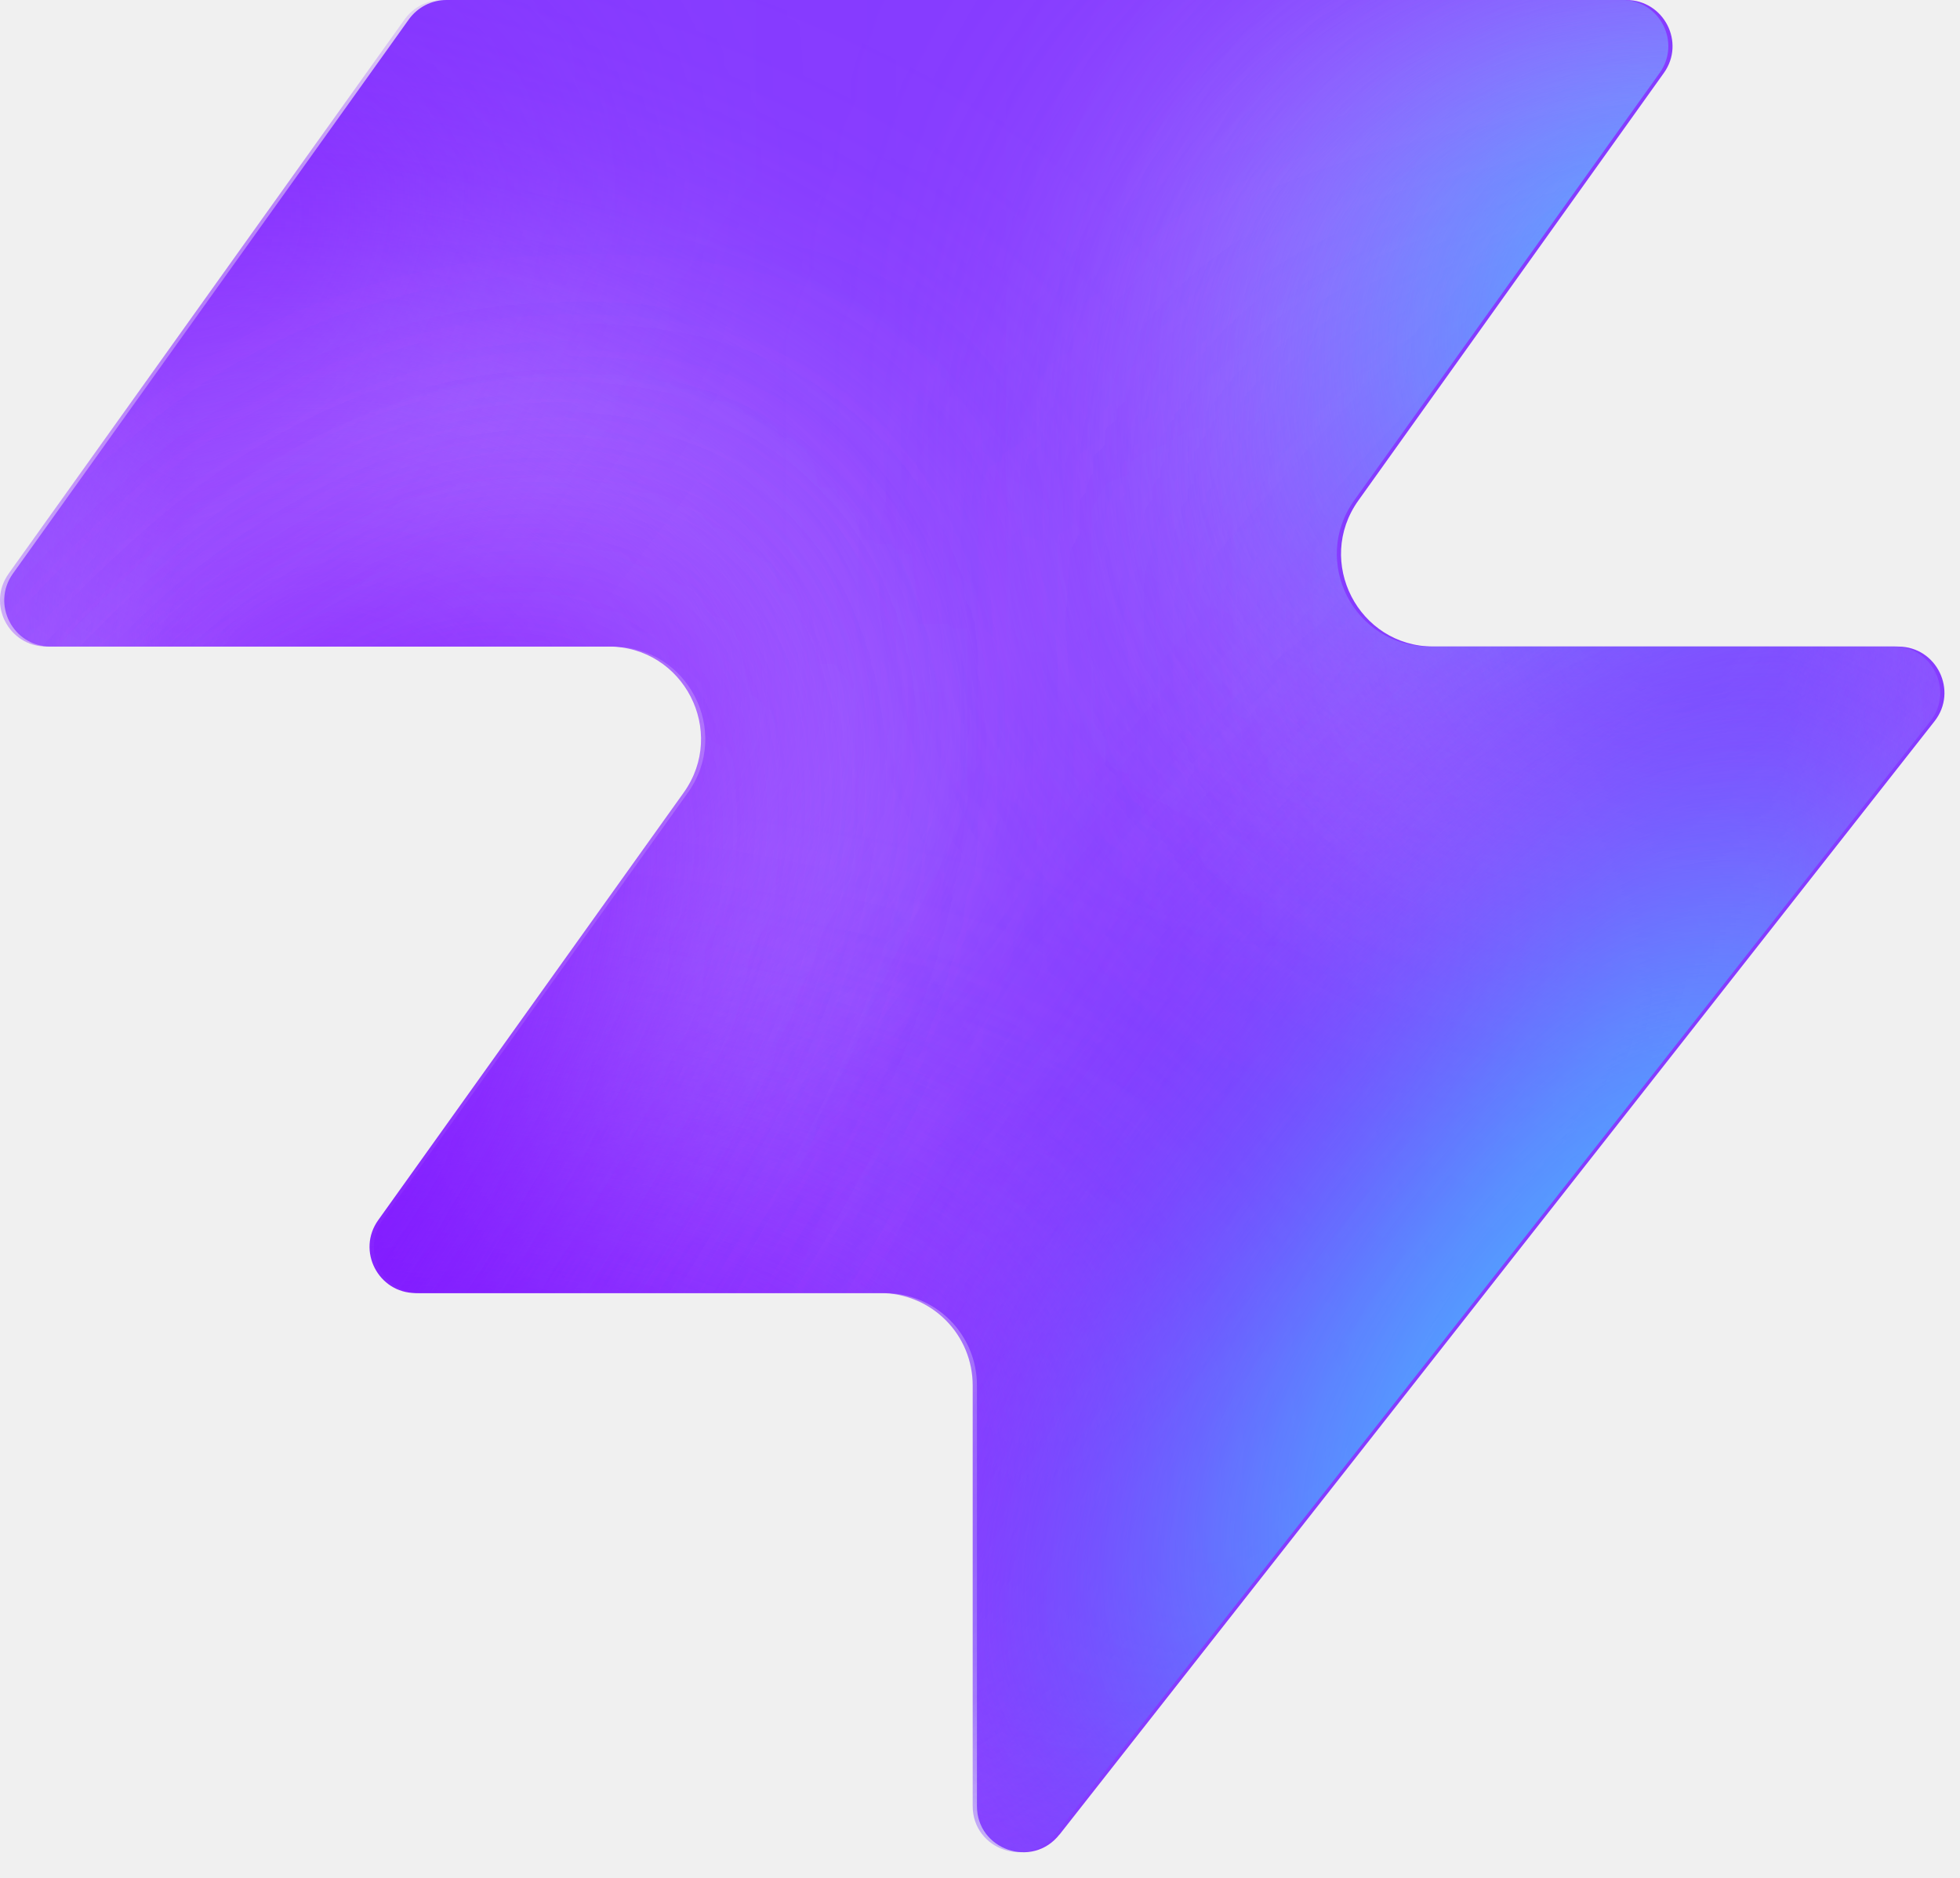
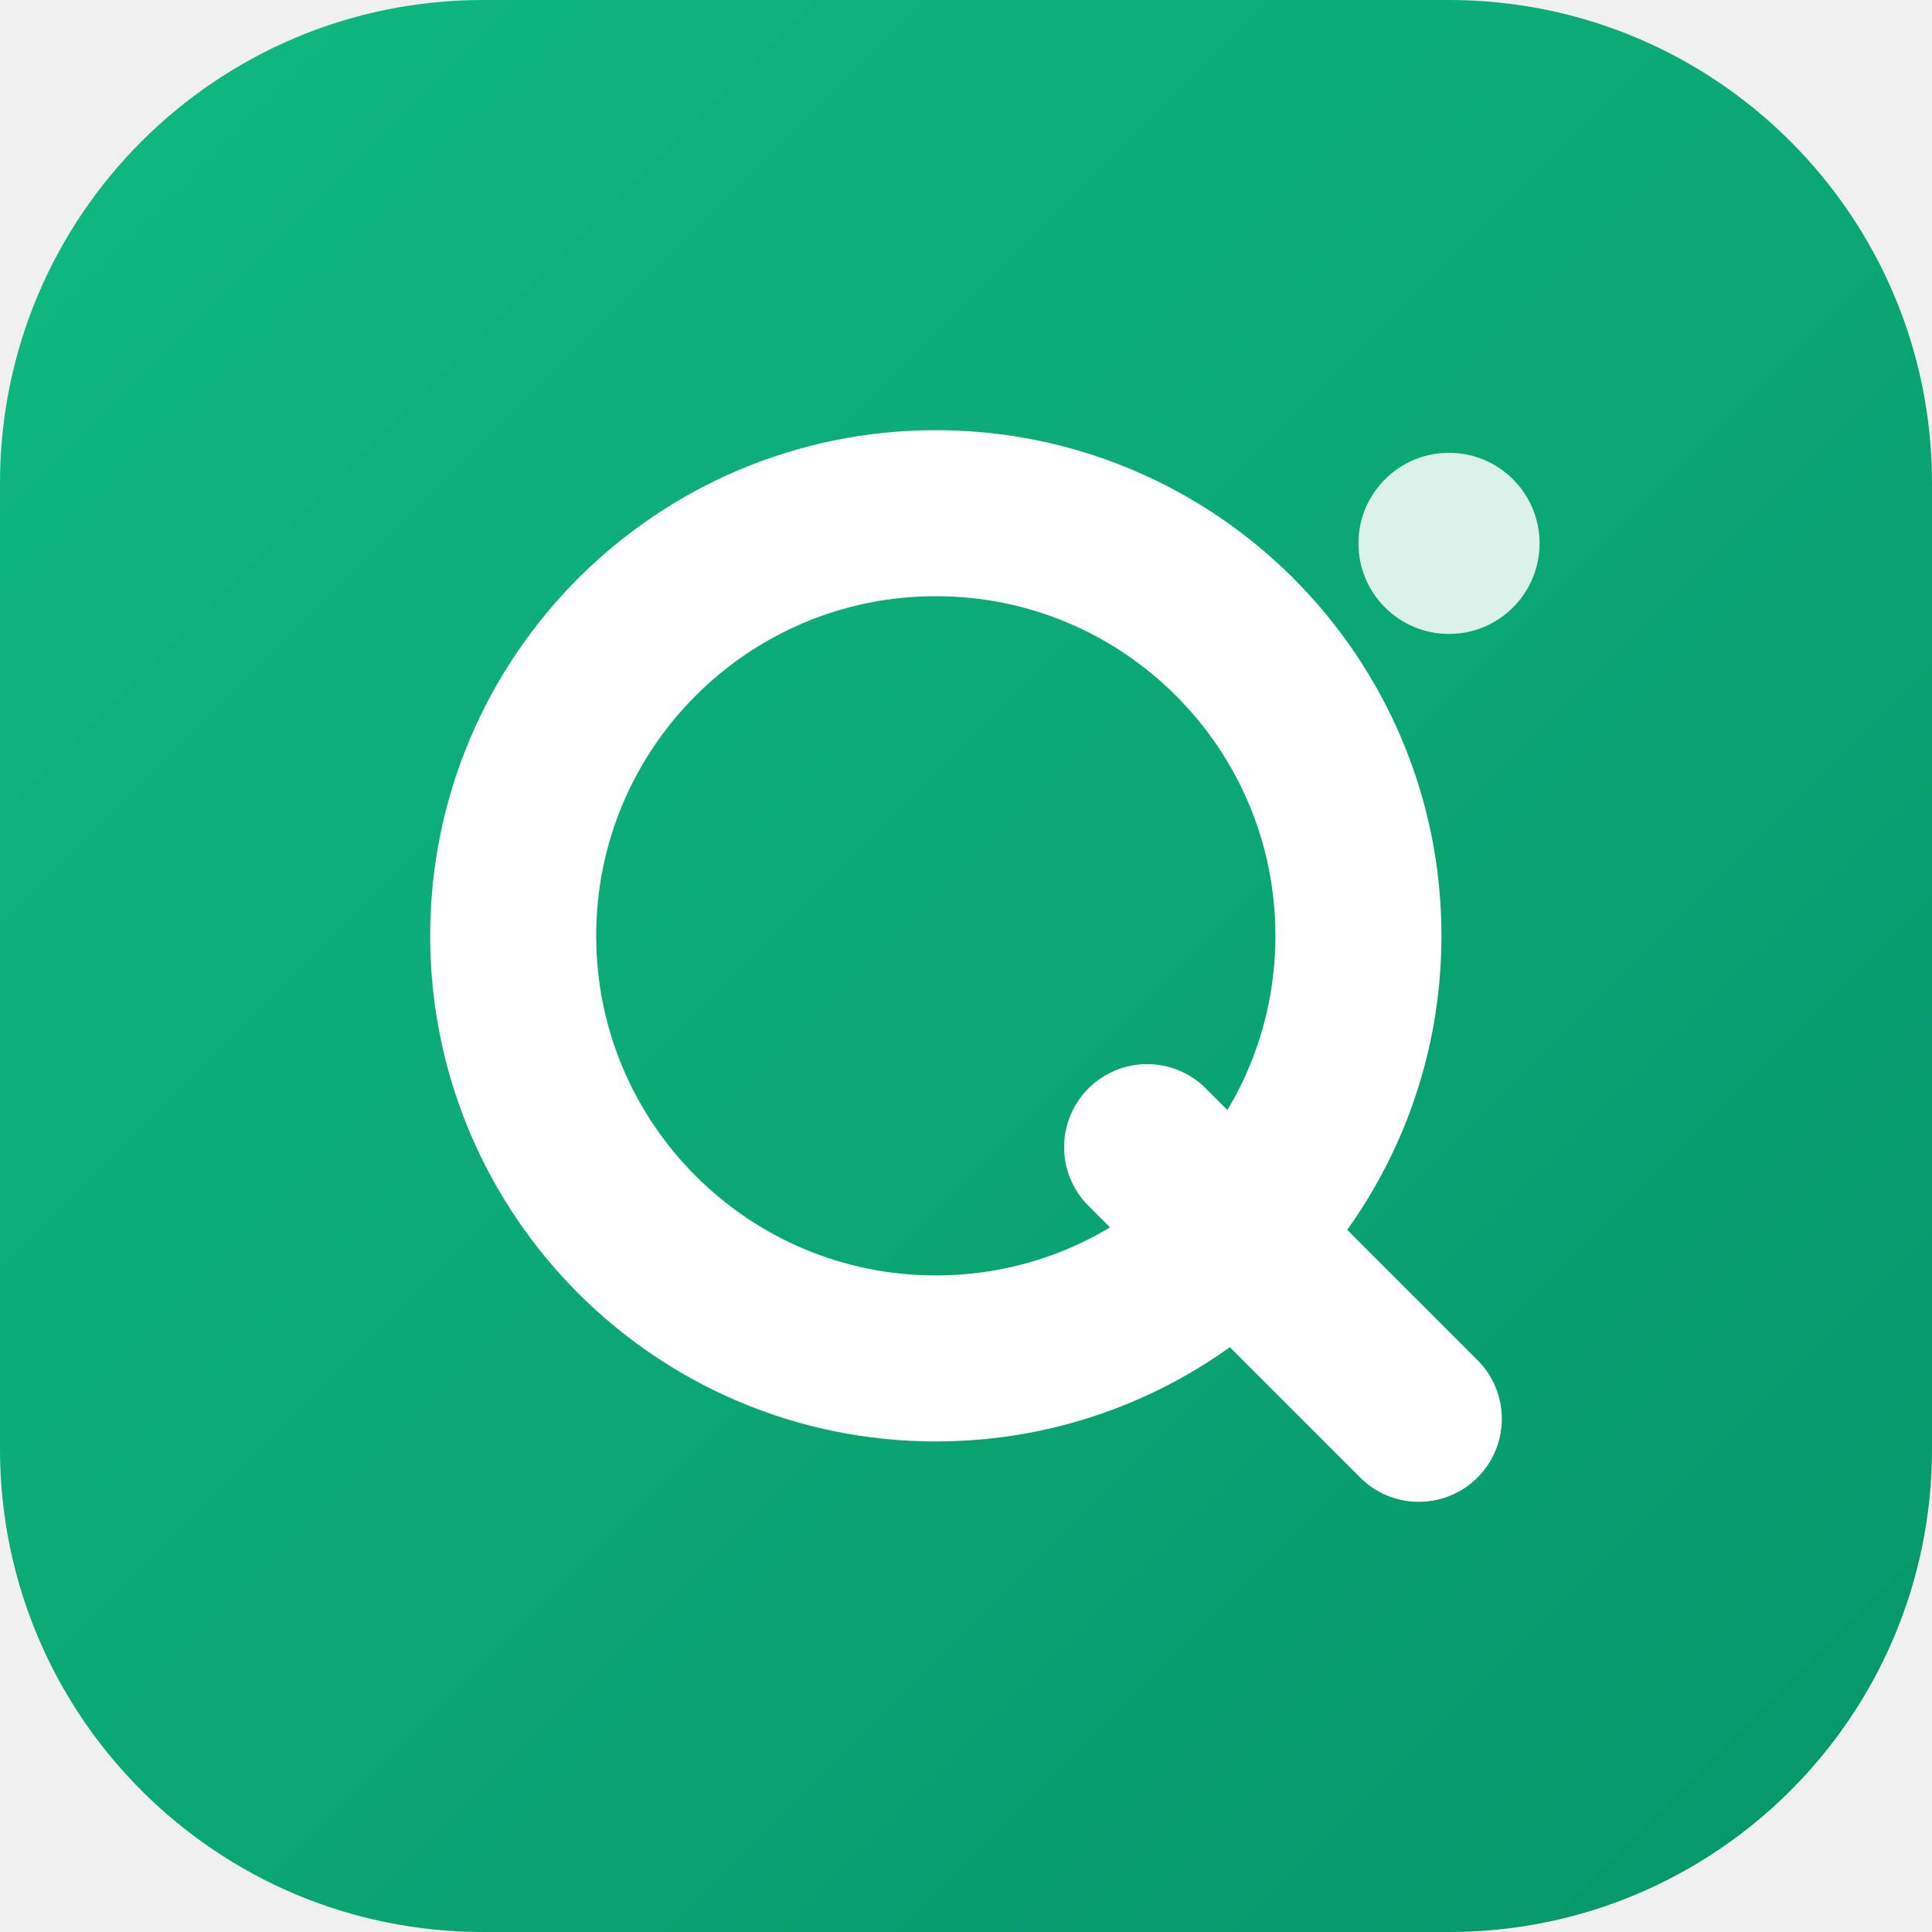
- <svg xmlns="http://www.w3.org/2000/svg" width="48" height="46" fill="none" viewBox="0 0 48 46">
-   <path fill="#863bff" d="M25.946 44.938c-.664.845-2.021.375-2.021-.698V33.937a2.26 2.26 0 0 0-2.262-2.262H10.287c-.92 0-1.456-1.04-.92-1.788l7.48-10.471c1.07-1.497 0-3.578-1.842-3.578H1.237c-.92 0-1.456-1.04-.92-1.788L10.013.474c.214-.297.556-.474.92-.474h28.894c.92 0 1.456 1.04.92 1.788l-7.48 10.471c-1.07 1.498 0 3.579 1.842 3.579h11.377c.943 0 1.473 1.088.89 1.83L25.947 44.94z" style="fill:#863bff;fill:color(display-p3 .525 .23 1);fill-opacity:1" />
-   <mask id="a" width="48" height="46" x="0" y="0" maskUnits="userSpaceOnUse" style="mask-type:alpha">
-     <path fill="#000" d="M25.842 44.938c-.664.844-2.021.375-2.021-.698V33.937a2.26 2.26 0 0 0-2.262-2.262H10.183c-.92 0-1.456-1.04-.92-1.788l7.48-10.471c1.07-1.498 0-3.579-1.842-3.579H1.133c-.92 0-1.456-1.04-.92-1.787L9.91.473c.214-.297.556-.474.92-.474h28.894c.92 0 1.456 1.04.92 1.788l-7.48 10.471c-1.07 1.498 0 3.578 1.842 3.578h11.377c.943 0 1.473 1.088.89 1.832L25.843 44.94z" style="fill:#000;fill-opacity:1" />
-   </mask>
-   <g mask="url(#a)">
-     <g filter="url(#b)">
-       <ellipse cx="5.508" cy="14.704" fill="#ede6ff" rx="5.508" ry="14.704" style="fill:#ede6ff;fill:color(display-p3 .927 .903 1);fill-opacity:1" transform="matrix(.00324 1 1 -.00324 -4.47 31.516)" />
-     </g>
-     <g filter="url(#c)">
-       <ellipse cx="10.399" cy="29.851" fill="#ede6ff" rx="10.399" ry="29.851" style="fill:#ede6ff;fill:color(display-p3 .927 .903 1);fill-opacity:1" transform="matrix(.00324 1 1 -.00324 -39.328 7.883)" />
-     </g>
-     <g filter="url(#d)">
-       <ellipse cx="5.508" cy="30.487" fill="#7e14ff" rx="5.508" ry="30.487" style="fill:#7e14ff;fill:color(display-p3 .492 .077 1);fill-opacity:1" transform="rotate(89.814 -25.913 -14.639)scale(1 -1)" />
-     </g>
-     <g filter="url(#e)">
-       <ellipse cx="5.508" cy="30.599" fill="#7e14ff" rx="5.508" ry="30.599" style="fill:#7e14ff;fill:color(display-p3 .492 .077 1);fill-opacity:1" transform="rotate(89.814 -32.644 -3.334)scale(1 -1)" />
-     </g>
-     <g filter="url(#f)">
-       <ellipse cx="5.508" cy="30.599" fill="#7e14ff" rx="5.508" ry="30.599" style="fill:#7e14ff;fill:color(display-p3 .492 .077 1);fill-opacity:1" transform="matrix(.00324 1 1 -.00324 -34.34 30.47)" />
-     </g>
-     <g filter="url(#g)">
-       <ellipse cx="14.072" cy="22.078" fill="#ede6ff" rx="14.072" ry="22.078" style="fill:#ede6ff;fill:color(display-p3 .927 .903 1);fill-opacity:1" transform="rotate(93.35 24.506 48.493)scale(-1 1)" />
-     </g>
-     <g filter="url(#h)">
-       <ellipse cx="3.47" cy="21.501" fill="#7e14ff" rx="3.47" ry="21.501" style="fill:#7e14ff;fill:color(display-p3 .492 .077 1);fill-opacity:1" transform="rotate(89.009 28.708 47.59)scale(-1 1)" />
-     </g>
-     <g filter="url(#i)">
-       <ellipse cx="3.47" cy="21.501" fill="#7e14ff" rx="3.47" ry="21.501" style="fill:#7e14ff;fill:color(display-p3 .492 .077 1);fill-opacity:1" transform="rotate(89.009 28.708 47.59)scale(-1 1)" />
-     </g>
-     <g filter="url(#j)">
-       <ellipse cx=".387" cy="8.972" fill="#7e14ff" rx="4.407" ry="29.108" style="fill:#7e14ff;fill:color(display-p3 .492 .077 1);fill-opacity:1" transform="rotate(39.51 .387 8.972)" />
-     </g>
-     <g filter="url(#k)">
-       <ellipse cx="47.523" cy="-6.092" fill="#7e14ff" rx="4.407" ry="29.108" style="fill:#7e14ff;fill:color(display-p3 .492 .077 1);fill-opacity:1" transform="rotate(37.892 47.523 -6.092)" />
-     </g>
-     <g filter="url(#l)">
-       <ellipse cx="41.412" cy="6.333" fill="#47bfff" rx="5.971" ry="9.665" style="fill:#47bfff;fill:color(display-p3 .28 .748 1);fill-opacity:1" transform="rotate(37.892 41.412 6.333)" />
-     </g>
-     <g filter="url(#m)">
-       <ellipse cx="-1.879" cy="38.332" fill="#7e14ff" rx="4.407" ry="29.108" style="fill:#7e14ff;fill:color(display-p3 .492 .077 1);fill-opacity:1" transform="rotate(37.892 -1.88 38.332)" />
-     </g>
-     <g filter="url(#n)">
-       <ellipse cx="-1.879" cy="38.332" fill="#7e14ff" rx="4.407" ry="29.108" style="fill:#7e14ff;fill:color(display-p3 .492 .077 1);fill-opacity:1" transform="rotate(37.892 -1.88 38.332)" />
-     </g>
-     <g filter="url(#o)">
-       <ellipse cx="35.651" cy="29.907" fill="#7e14ff" rx="4.407" ry="29.108" style="fill:#7e14ff;fill:color(display-p3 .492 .077 1);fill-opacity:1" transform="rotate(37.892 35.651 29.907)" />
-     </g>
-     <g filter="url(#p)">
-       <ellipse cx="38.418" cy="32.4" fill="#47bfff" rx="5.971" ry="15.297" style="fill:#47bfff;fill:color(display-p3 .28 .748 1);fill-opacity:1" transform="rotate(37.892 38.418 32.4)" />
-     </g>
-   </g>
+ <svg xmlns="http://www.w3.org/2000/svg" viewBox="0 0 64 64" fill="none">
  <defs>
-     <filter id="b" width="60.045" height="41.654" x="-19.77" y="16.149" color-interpolation-filters="sRGB" filterUnits="userSpaceOnUse">
-       <feFlood flood-opacity="0" result="BackgroundImageFix" />
-       <feBlend in="SourceGraphic" in2="BackgroundImageFix" result="shape" />
-       <feGaussianBlur result="effect1_foregroundBlur_2002_17158" stdDeviation="7.659" />
-     </filter>
-     <filter id="c" width="90.34" height="51.437" x="-54.613" y="-7.533" color-interpolation-filters="sRGB" filterUnits="userSpaceOnUse">
-       <feFlood flood-opacity="0" result="BackgroundImageFix" />
-       <feBlend in="SourceGraphic" in2="BackgroundImageFix" result="shape" />
-       <feGaussianBlur result="effect1_foregroundBlur_2002_17158" stdDeviation="7.659" />
-     </filter>
-     <filter id="d" width="79.355" height="29.4" x="-49.64" y="2.03" color-interpolation-filters="sRGB" filterUnits="userSpaceOnUse">
-       <feFlood flood-opacity="0" result="BackgroundImageFix" />
-       <feBlend in="SourceGraphic" in2="BackgroundImageFix" result="shape" />
-       <feGaussianBlur result="effect1_foregroundBlur_2002_17158" stdDeviation="4.596" />
-     </filter>
-     <filter id="e" width="79.579" height="29.4" x="-45.045" y="20.029" color-interpolation-filters="sRGB" filterUnits="userSpaceOnUse">
-       <feFlood flood-opacity="0" result="BackgroundImageFix" />
-       <feBlend in="SourceGraphic" in2="BackgroundImageFix" result="shape" />
-       <feGaussianBlur result="effect1_foregroundBlur_2002_17158" stdDeviation="4.596" />
-     </filter>
-     <filter id="f" width="79.579" height="29.4" x="-43.513" y="21.178" color-interpolation-filters="sRGB" filterUnits="userSpaceOnUse">
-       <feFlood flood-opacity="0" result="BackgroundImageFix" />
-       <feBlend in="SourceGraphic" in2="BackgroundImageFix" result="shape" />
-       <feGaussianBlur result="effect1_foregroundBlur_2002_17158" stdDeviation="4.596" />
-     </filter>
-     <filter id="g" width="74.749" height="58.852" x="15.756" y="-17.901" color-interpolation-filters="sRGB" filterUnits="userSpaceOnUse">
-       <feFlood flood-opacity="0" result="BackgroundImageFix" />
-       <feBlend in="SourceGraphic" in2="BackgroundImageFix" result="shape" />
-       <feGaussianBlur result="effect1_foregroundBlur_2002_17158" stdDeviation="7.659" />
-     </filter>
-     <filter id="h" width="61.377" height="25.362" x="23.548" y="2.284" color-interpolation-filters="sRGB" filterUnits="userSpaceOnUse">
-       <feFlood flood-opacity="0" result="BackgroundImageFix" />
-       <feBlend in="SourceGraphic" in2="BackgroundImageFix" result="shape" />
-       <feGaussianBlur result="effect1_foregroundBlur_2002_17158" stdDeviation="4.596" />
-     </filter>
-     <filter id="i" width="61.377" height="25.362" x="23.548" y="2.284" color-interpolation-filters="sRGB" filterUnits="userSpaceOnUse">
-       <feFlood flood-opacity="0" result="BackgroundImageFix" />
-       <feBlend in="SourceGraphic" in2="BackgroundImageFix" result="shape" />
-       <feGaussianBlur result="effect1_foregroundBlur_2002_17158" stdDeviation="4.596" />
-     </filter>
-     <filter id="j" width="56.045" height="63.649" x="-27.636" y="-22.853" color-interpolation-filters="sRGB" filterUnits="userSpaceOnUse">
-       <feFlood flood-opacity="0" result="BackgroundImageFix" />
-       <feBlend in="SourceGraphic" in2="BackgroundImageFix" result="shape" />
-       <feGaussianBlur result="effect1_foregroundBlur_2002_17158" stdDeviation="4.596" />
-     </filter>
-     <filter id="k" width="54.814" height="64.646" x="20.116" y="-38.415" color-interpolation-filters="sRGB" filterUnits="userSpaceOnUse">
-       <feFlood flood-opacity="0" result="BackgroundImageFix" />
-       <feBlend in="SourceGraphic" in2="BackgroundImageFix" result="shape" />
-       <feGaussianBlur result="effect1_foregroundBlur_2002_17158" stdDeviation="4.596" />
-     </filter>
-     <filter id="l" width="33.541" height="35.313" x="24.641" y="-11.323" color-interpolation-filters="sRGB" filterUnits="userSpaceOnUse">
-       <feFlood flood-opacity="0" result="BackgroundImageFix" />
-       <feBlend in="SourceGraphic" in2="BackgroundImageFix" result="shape" />
-       <feGaussianBlur result="effect1_foregroundBlur_2002_17158" stdDeviation="4.596" />
-     </filter>
-     <filter id="m" width="54.814" height="64.646" x="-29.286" y="6.009" color-interpolation-filters="sRGB" filterUnits="userSpaceOnUse">
-       <feFlood flood-opacity="0" result="BackgroundImageFix" />
-       <feBlend in="SourceGraphic" in2="BackgroundImageFix" result="shape" />
-       <feGaussianBlur result="effect1_foregroundBlur_2002_17158" stdDeviation="4.596" />
-     </filter>
-     <filter id="n" width="54.814" height="64.646" x="-29.286" y="6.009" color-interpolation-filters="sRGB" filterUnits="userSpaceOnUse">
-       <feFlood flood-opacity="0" result="BackgroundImageFix" />
-       <feBlend in="SourceGraphic" in2="BackgroundImageFix" result="shape" />
-       <feGaussianBlur result="effect1_foregroundBlur_2002_17158" stdDeviation="4.596" />
-     </filter>
-     <filter id="o" width="54.814" height="64.646" x="8.244" y="-2.416" color-interpolation-filters="sRGB" filterUnits="userSpaceOnUse">
-       <feFlood flood-opacity="0" result="BackgroundImageFix" />
-       <feBlend in="SourceGraphic" in2="BackgroundImageFix" result="shape" />
-       <feGaussianBlur result="effect1_foregroundBlur_2002_17158" stdDeviation="4.596" />
-     </filter>
-     <filter id="p" width="39.409" height="43.623" x="18.713" y="10.588" color-interpolation-filters="sRGB" filterUnits="userSpaceOnUse">
-       <feFlood flood-opacity="0" result="BackgroundImageFix" />
-       <feBlend in="SourceGraphic" in2="BackgroundImageFix" result="shape" />
-       <feGaussianBlur result="effect1_foregroundBlur_2002_17158" stdDeviation="4.596" />
-     </filter>
+     <linearGradient id="qf-grad" x1="0%" y1="0%" x2="100%" y2="100%">
+       <stop offset="0%" stop-color="#10b981" />
+       <stop offset="100%" stop-color="#059669" />
+     </linearGradient>
  </defs>
+   <rect width="64" height="64" rx="16" fill="url(#qf-grad)" />
+   <circle cx="31" cy="31" r="14" stroke="#ffffff" stroke-width="5.5" stroke-linecap="round" />
+   <path d="M38 38L47 47" stroke="#ffffff" stroke-width="5.5" stroke-linecap="round" />
+   <circle cx="48" cy="18" r="3" fill="#ffffff" fill-opacity="0.85" />
</svg>
